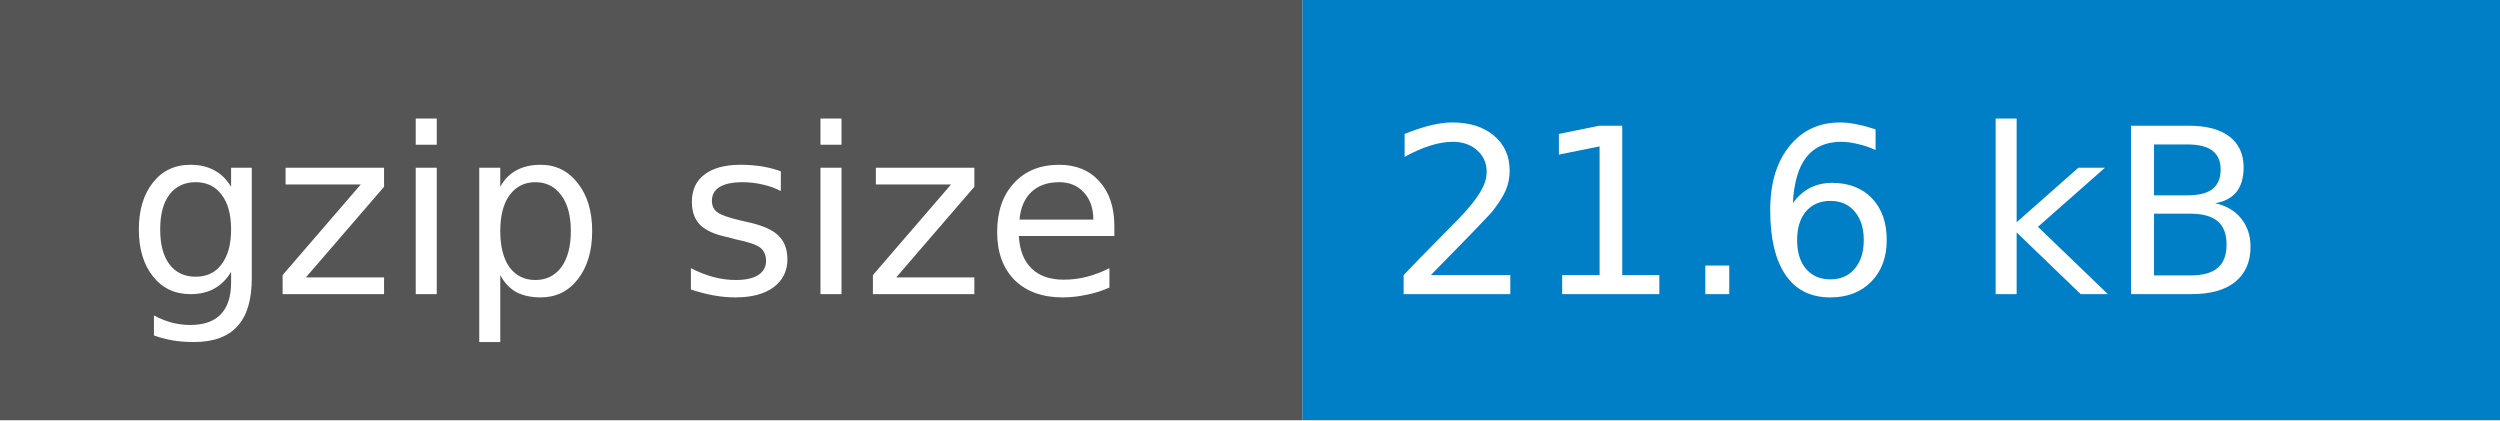
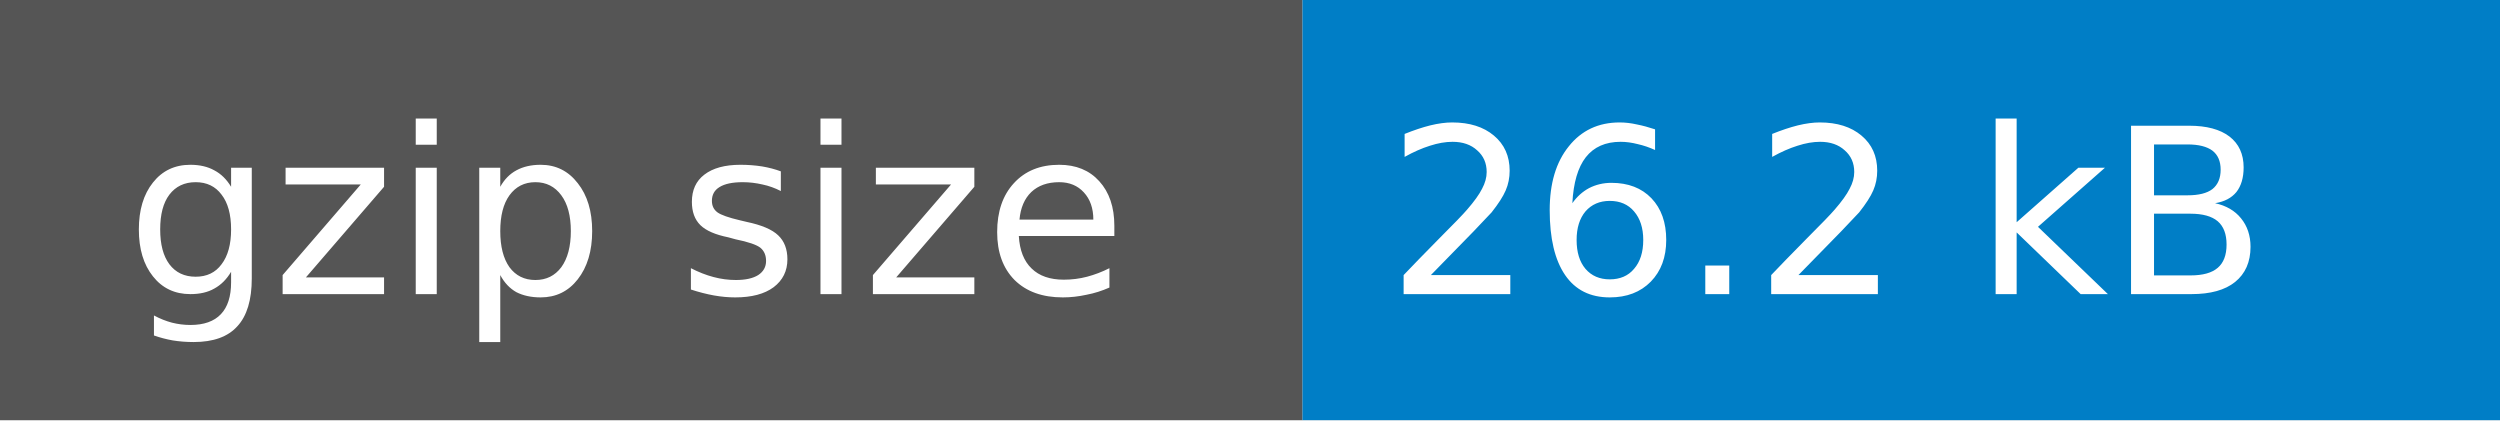
- <svg xmlns="http://www.w3.org/2000/svg" width="119" height="20" role="img" aria-label="gzip size: 21.6 kB">
+ <svg xmlns="http://www.w3.org/2000/svg" width="119" height="20" role="img" aria-label="gzip size: 26.2 kB">
  <rect width="62" height="20" fill="#555" />
  <rect x="62" width="57" height="20" fill="#007ec6" />
  <g fill="#fff" font-family="Verdana,DejaVu Sans,sans-serif" font-size="11">
    <text x="6" y="14">gzip size</text>
-     <text x="66" y="14">21.6 kB</text>
+     <text x="66" y="14">26.2 kB</text>
  </g>
</svg>
